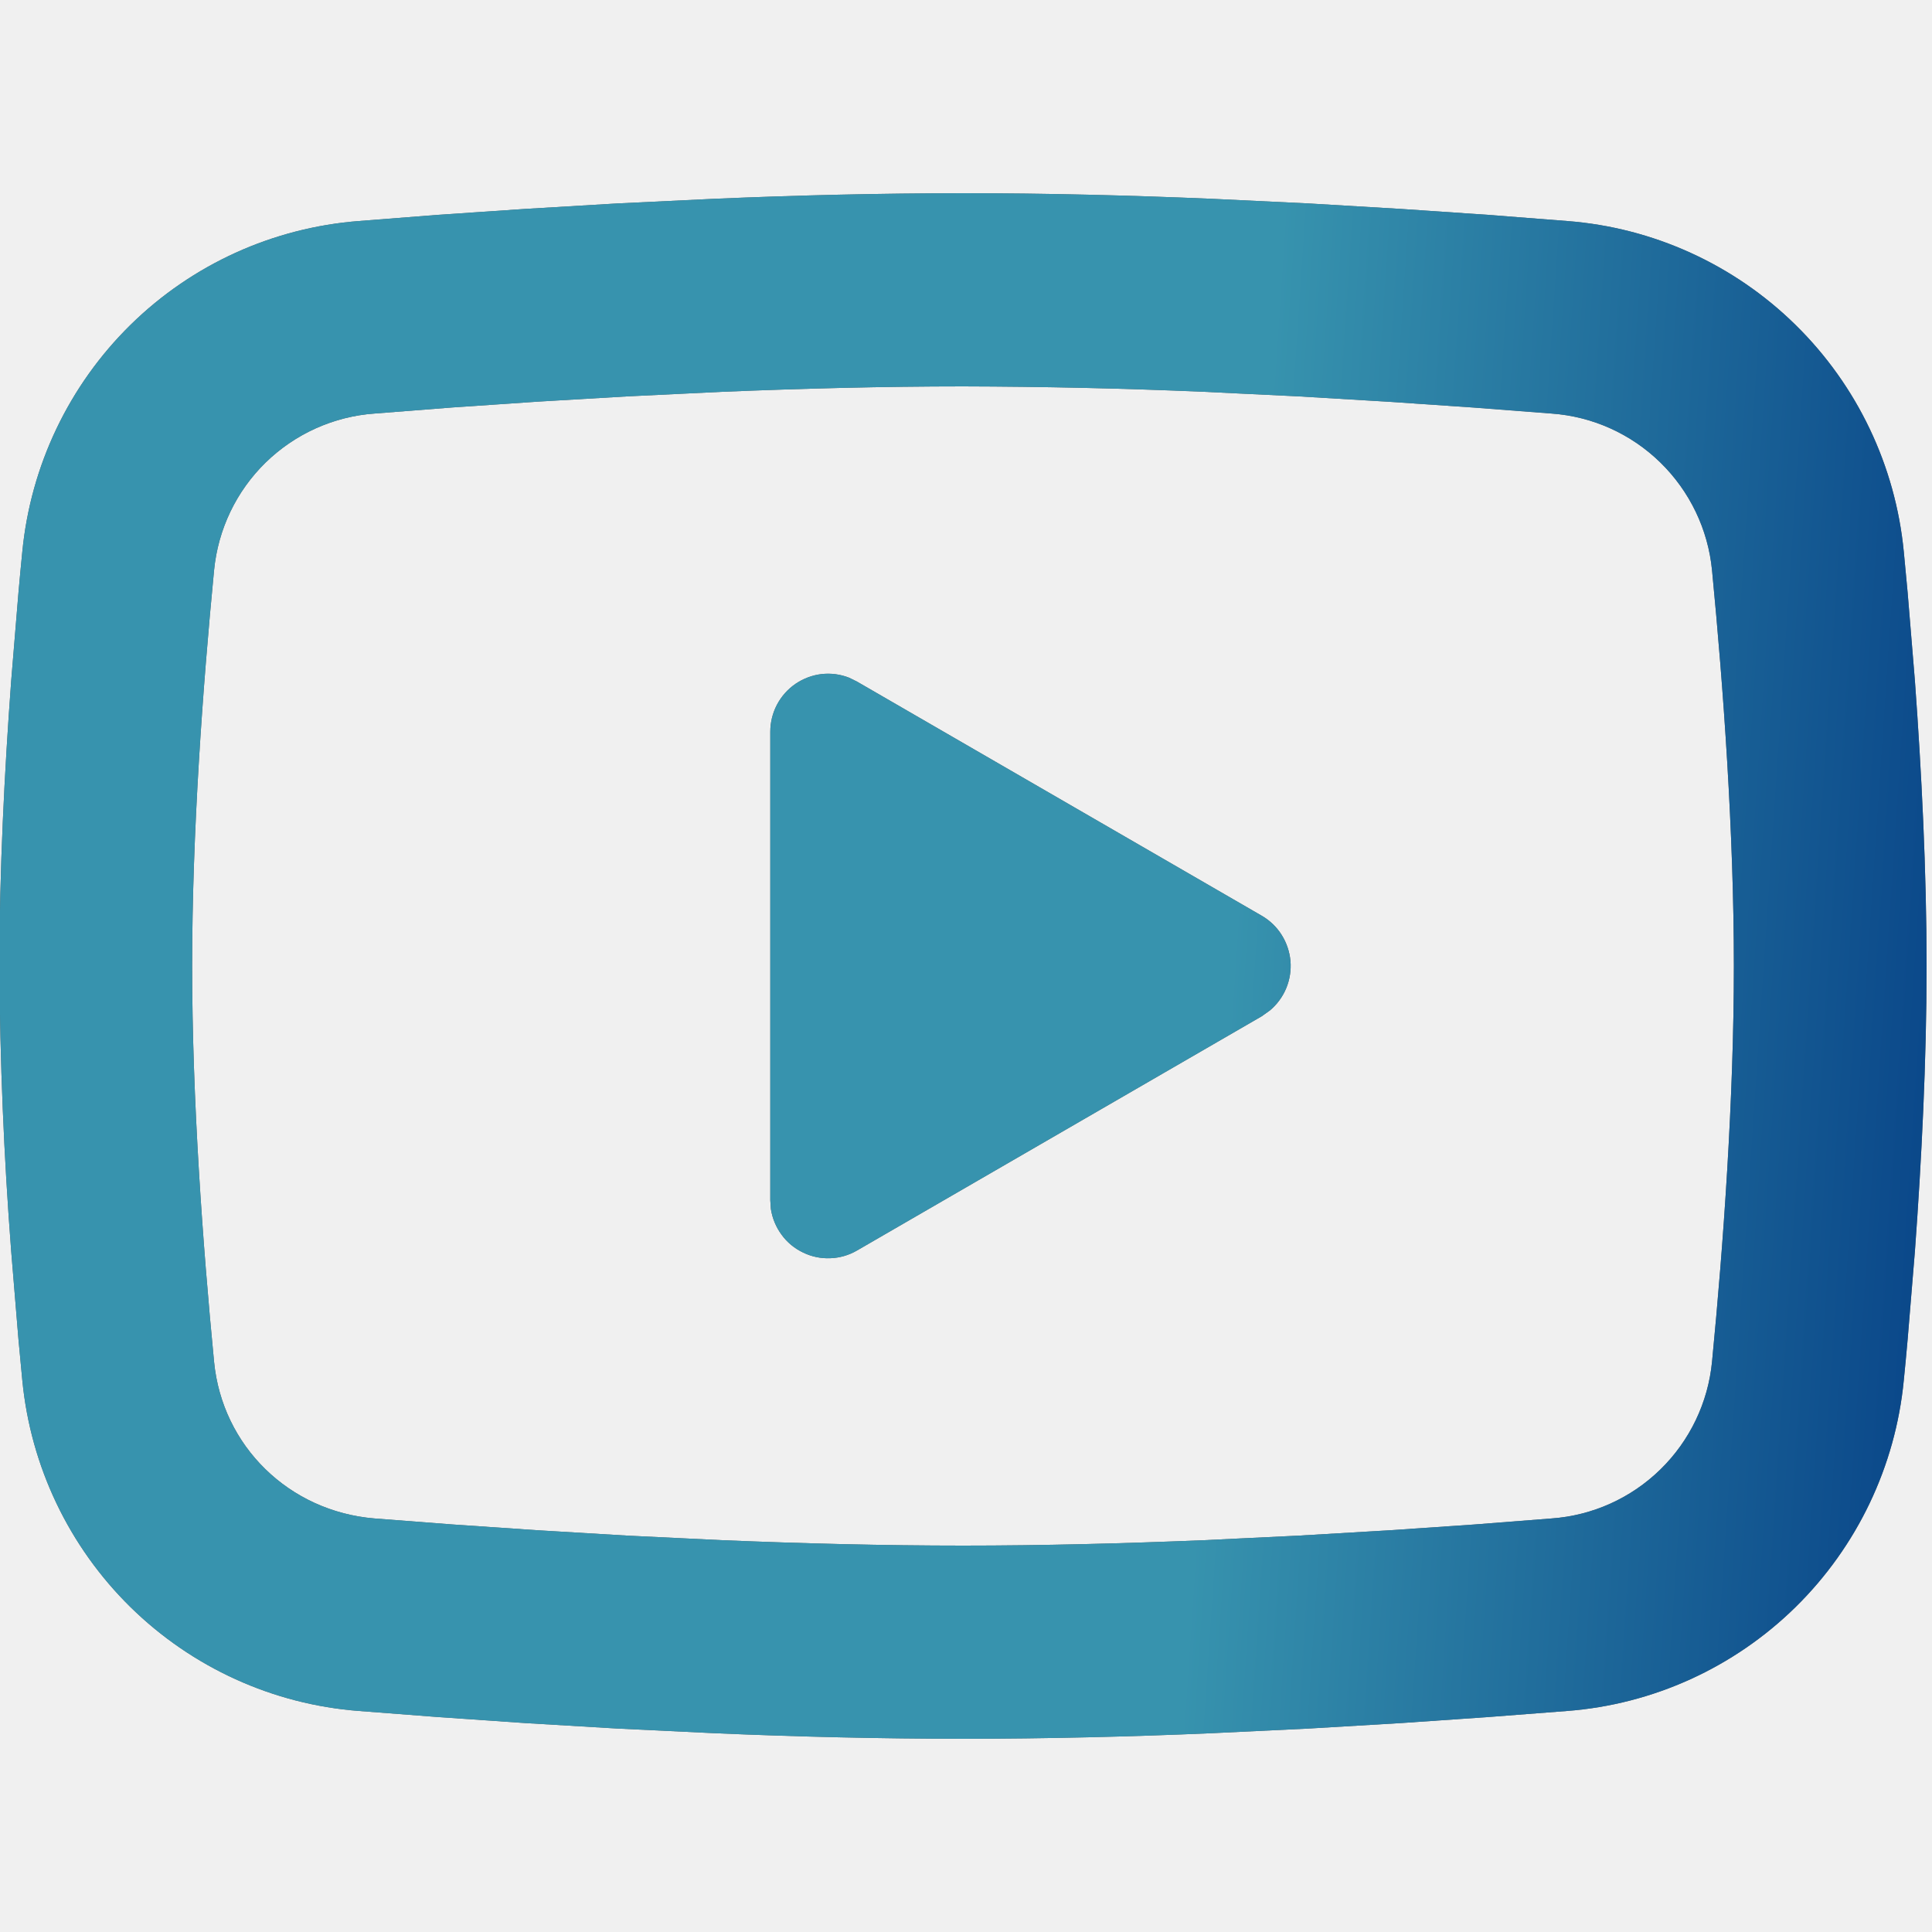
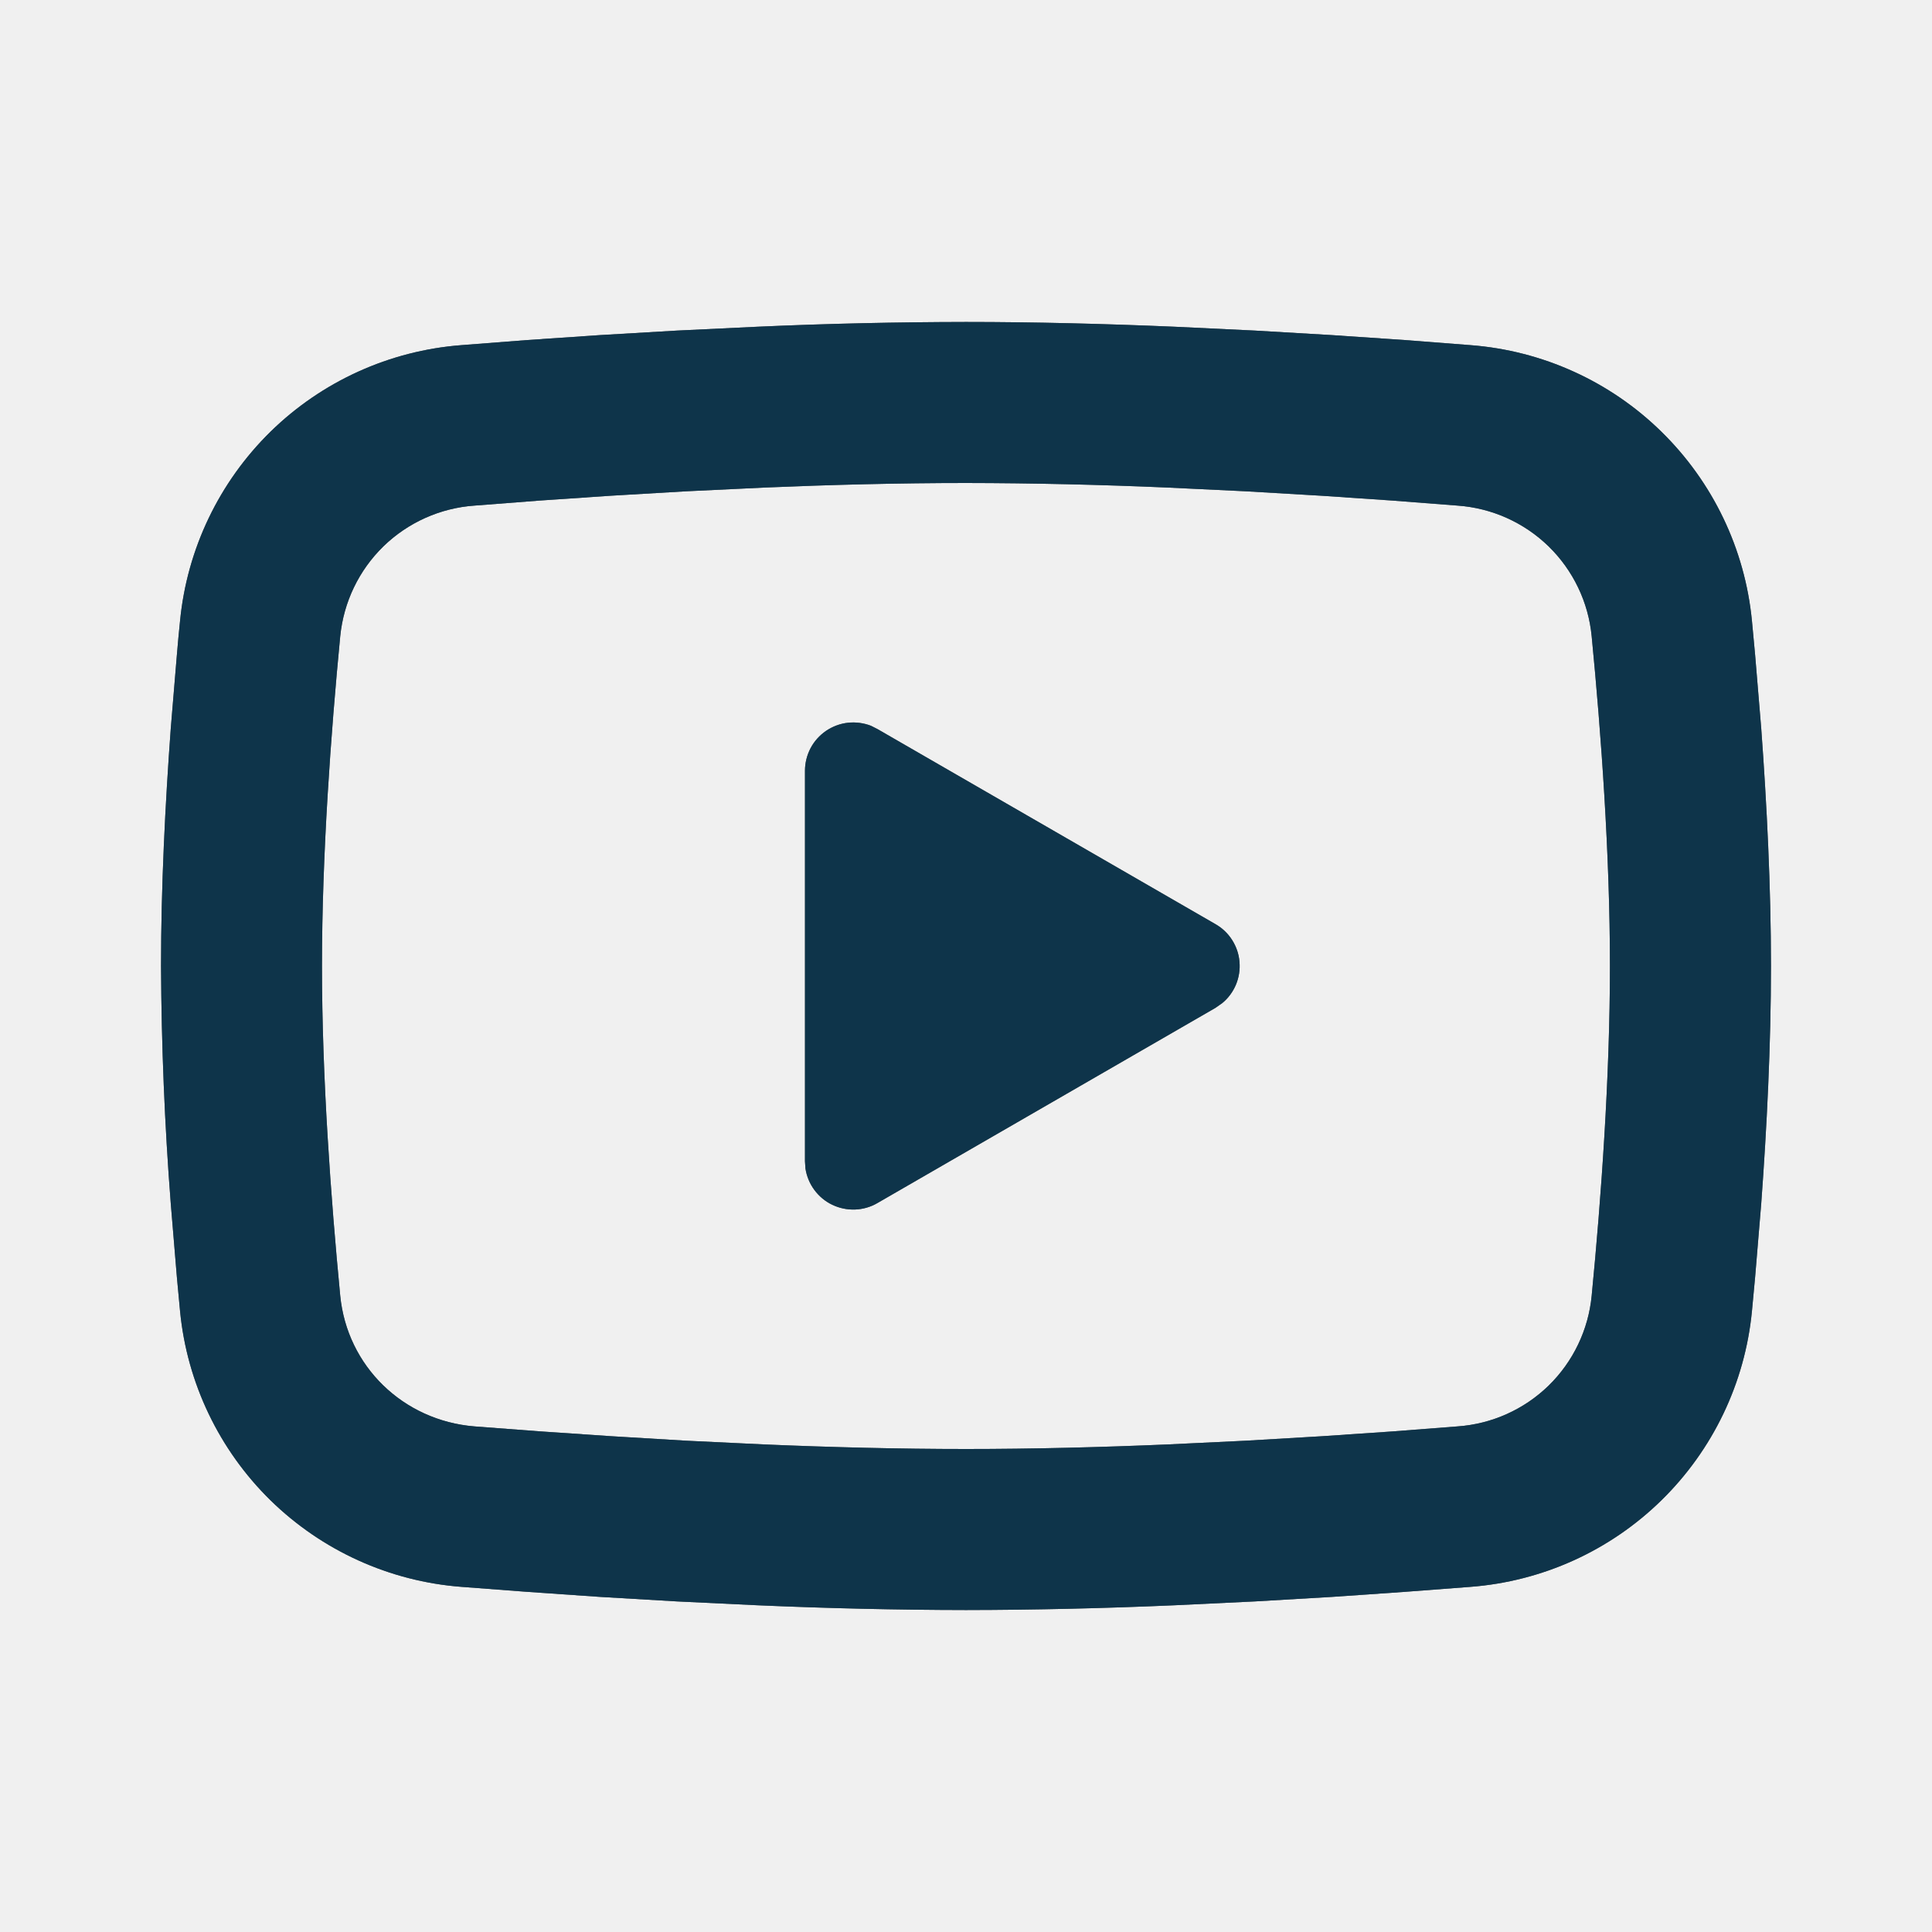
<svg xmlns="http://www.w3.org/2000/svg" width="20" height="20" viewBox="0 0 20 20" fill="none">
-   <g clip-path="url(#clip0_1401_2276)">
-     <path d="M9.969 2C10.822 2 11.697 2.022 12.545 2.058L13.546 2.106L14.505 2.163L15.403 2.224L16.223 2.288C17.112 2.356 17.95 2.737 18.587 3.363C19.225 3.989 19.622 4.821 19.708 5.711L19.748 6.136L19.823 7.046C19.892 7.989 19.944 9.017 19.944 10C19.944 10.983 19.892 12.011 19.823 12.954L19.748 13.864C19.735 14.01 19.722 14.151 19.708 14.289C19.622 15.18 19.224 16.011 18.587 16.637C17.949 17.263 17.112 17.644 16.222 17.712L15.404 17.775L14.506 17.837L13.546 17.894L12.545 17.942C11.687 17.979 10.828 17.999 9.969 18C9.11 17.999 8.252 17.979 7.394 17.942L6.392 17.894L5.434 17.837L4.536 17.775L3.716 17.712C2.826 17.644 1.989 17.263 1.351 16.637C0.714 16.011 0.317 15.18 0.231 14.289L0.191 13.864L0.116 12.954C0.04 11.971 -0.001 10.986 -0.006 10C-0.006 9.017 0.046 7.989 0.116 7.046L0.191 6.136C0.204 5.99 0.217 5.849 0.231 5.711C0.317 4.821 0.714 3.989 1.351 3.363C1.988 2.737 2.825 2.357 3.715 2.288L4.534 2.224L5.432 2.163L6.391 2.106L7.393 2.058C8.251 2.021 9.11 2.001 9.969 2ZM9.969 4C9.146 4 8.299 4.022 7.475 4.056L6.5 4.103L5.563 4.158L4.683 4.218L3.877 4.281C3.454 4.311 3.055 4.491 2.75 4.788C2.446 5.085 2.257 5.48 2.216 5.904C2.099 7.113 1.989 8.618 1.989 10C1.989 11.382 2.099 12.887 2.216 14.096C2.3 14.968 2.991 15.646 3.877 15.719L4.683 15.781L5.563 15.841L6.5 15.897L7.475 15.944C8.299 15.978 9.146 16 9.969 16C10.792 16 11.639 15.978 12.463 15.944L13.438 15.897L14.375 15.842L15.255 15.782L16.061 15.719C16.485 15.689 16.884 15.509 17.188 15.212C17.492 14.915 17.682 14.52 17.723 14.096C17.84 12.887 17.949 11.382 17.949 10C17.949 8.618 17.84 7.113 17.723 5.904C17.682 5.48 17.492 5.085 17.188 4.788C16.884 4.491 16.485 4.311 16.061 4.281L15.255 4.219L14.375 4.159L13.438 4.103L12.463 4.056C11.632 4.02 10.801 4.002 9.969 4ZM7.974 7.575C7.974 7.477 7.998 7.381 8.043 7.295C8.089 7.208 8.155 7.134 8.235 7.079C8.316 7.024 8.409 6.989 8.505 6.978C8.602 6.967 8.7 6.98 8.791 7.016L8.872 7.056L13.062 9.48C13.145 9.528 13.216 9.596 13.267 9.677C13.319 9.759 13.35 9.852 13.359 9.948C13.367 10.044 13.352 10.141 13.315 10.23C13.278 10.319 13.22 10.398 13.146 10.46L13.062 10.52L8.872 12.945C8.788 12.994 8.692 13.022 8.595 13.025C8.497 13.029 8.401 13.009 8.313 12.966C8.225 12.924 8.148 12.861 8.091 12.782C8.033 12.703 7.995 12.612 7.98 12.515L7.974 12.425V7.575Z" fill="#606060" />
-     <path d="M9.969 2C10.822 2 11.697 2.022 12.545 2.058L13.546 2.106L14.505 2.163L15.403 2.224L16.223 2.288C17.112 2.356 17.95 2.737 18.587 3.363C19.225 3.989 19.622 4.821 19.708 5.711L19.748 6.136L19.823 7.046C19.892 7.989 19.944 9.017 19.944 10C19.944 10.983 19.892 12.011 19.823 12.954L19.748 13.864C19.735 14.01 19.722 14.151 19.708 14.289C19.622 15.18 19.224 16.011 18.587 16.637C17.949 17.263 17.112 17.644 16.222 17.712L15.404 17.775L14.506 17.837L13.546 17.894L12.545 17.942C11.687 17.979 10.828 17.999 9.969 18C9.11 17.999 8.252 17.979 7.394 17.942L6.392 17.894L5.434 17.837L4.536 17.775L3.716 17.712C2.826 17.644 1.989 17.263 1.351 16.637C0.714 16.011 0.317 15.18 0.231 14.289L0.191 13.864L0.116 12.954C0.04 11.971 -0.001 10.986 -0.006 10C-0.006 9.017 0.046 7.989 0.116 7.046L0.191 6.136C0.204 5.99 0.217 5.849 0.231 5.711C0.317 4.821 0.714 3.989 1.351 3.363C1.988 2.737 2.825 2.357 3.715 2.288L4.534 2.224L5.432 2.163L6.391 2.106L7.393 2.058C8.251 2.021 9.11 2.001 9.969 2ZM9.969 4C9.146 4 8.299 4.022 7.475 4.056L6.5 4.103L5.563 4.158L4.683 4.218L3.877 4.281C3.454 4.311 3.055 4.491 2.75 4.788C2.446 5.085 2.257 5.48 2.216 5.904C2.099 7.113 1.989 8.618 1.989 10C1.989 11.382 2.099 12.887 2.216 14.096C2.3 14.968 2.991 15.646 3.877 15.719L4.683 15.781L5.563 15.841L6.5 15.897L7.475 15.944C8.299 15.978 9.146 16 9.969 16C10.792 16 11.639 15.978 12.463 15.944L13.438 15.897L14.375 15.842L15.255 15.782L16.061 15.719C16.485 15.689 16.884 15.509 17.188 15.212C17.492 14.915 17.682 14.52 17.723 14.096C17.84 12.887 17.949 11.382 17.949 10C17.949 8.618 17.84 7.113 17.723 5.904C17.682 5.48 17.492 5.085 17.188 4.788C16.884 4.491 16.485 4.311 16.061 4.281L15.255 4.219L14.375 4.159L13.438 4.103L12.463 4.056C11.632 4.02 10.801 4.002 9.969 4ZM7.974 7.575C7.974 7.477 7.998 7.381 8.043 7.295C8.089 7.208 8.155 7.134 8.235 7.079C8.316 7.024 8.409 6.989 8.505 6.978C8.602 6.967 8.7 6.98 8.791 7.016L8.872 7.056L13.062 9.48C13.145 9.528 13.216 9.596 13.267 9.677C13.319 9.759 13.35 9.852 13.359 9.948C13.367 10.044 13.352 10.141 13.315 10.23C13.278 10.319 13.22 10.398 13.146 10.46L13.062 10.52L8.872 12.945C8.788 12.994 8.692 13.022 8.595 13.025C8.497 13.029 8.401 13.009 8.313 12.966C8.225 12.924 8.148 12.861 8.091 12.782C8.033 12.703 7.995 12.612 7.98 12.515L7.974 12.425V7.575Z" fill="url(#paint0_linear_1401_2276)" />
+   <g clip-path="url(#clip0_3014_2097)">
+     <path d="M10 3.333C10.712 3.333 11.443 3.352 12.152 3.382L12.988 3.422L13.789 3.469L14.539 3.52L15.224 3.573C15.967 3.63 16.667 3.947 17.199 4.469C17.732 4.991 18.064 5.684 18.136 6.426L18.169 6.78L18.232 7.538C18.29 8.324 18.333 9.181 18.333 10C18.333 10.819 18.29 11.676 18.232 12.462L18.169 13.22C18.158 13.342 18.147 13.459 18.136 13.574C18.064 14.316 17.732 15.009 17.199 15.531C16.666 16.053 15.967 16.37 15.223 16.427L14.54 16.479L13.79 16.531L12.988 16.578L12.152 16.618C11.435 16.649 10.717 16.666 10 16.667C9.282 16.666 8.565 16.649 7.848 16.618L7.011 16.578L6.211 16.531L5.461 16.479L4.776 16.427C4.032 16.37 3.333 16.052 2.8 15.531C2.268 15.009 1.936 14.316 1.864 13.574L1.831 13.22L1.768 12.462C1.704 11.643 1.671 10.821 1.667 10C1.667 9.181 1.71 8.324 1.768 7.538L1.831 6.78C1.841 6.658 1.852 6.541 1.864 6.426C1.936 5.684 2.268 4.991 2.8 4.469C3.332 3.948 4.032 3.63 4.775 3.573L5.459 3.52L6.209 3.469L7.011 3.422L7.847 3.382C8.564 3.35 9.282 3.334 10 3.333ZM10 5C9.312 5 8.605 5.018 7.917 5.047L7.101 5.086L6.319 5.132L5.584 5.182L4.911 5.234C4.557 5.259 4.223 5.409 3.969 5.656C3.715 5.904 3.557 6.233 3.522 6.587C3.425 7.594 3.333 8.848 3.333 10C3.333 11.152 3.425 12.406 3.522 13.413C3.593 14.14 4.17 14.705 4.911 14.766L5.584 14.817L6.319 14.867L7.101 14.914L7.917 14.953C8.605 14.982 9.312 15 10 15C10.687 15 11.395 14.982 12.083 14.953L12.898 14.914L13.681 14.868L14.416 14.818L15.089 14.766C15.443 14.741 15.777 14.591 16.031 14.344C16.285 14.096 16.443 13.766 16.477 13.413C16.575 12.406 16.666 11.152 16.666 10C16.666 8.848 16.575 7.594 16.477 6.587C16.443 6.233 16.285 5.904 16.031 5.656C15.777 5.409 15.443 5.259 15.089 5.234L14.416 5.182L13.681 5.132L12.898 5.086L12.083 5.047C11.389 5.017 10.694 5.001 10 5ZM8.333 7.979C8.333 7.898 8.353 7.817 8.391 7.745C8.429 7.673 8.484 7.612 8.551 7.566C8.619 7.52 8.696 7.491 8.777 7.482C8.858 7.473 8.94 7.484 9.016 7.513L9.083 7.547L12.583 9.567C12.653 9.607 12.712 9.663 12.755 9.731C12.798 9.799 12.825 9.876 12.831 9.956C12.838 10.037 12.826 10.117 12.795 10.192C12.764 10.266 12.716 10.332 12.654 10.383L12.583 10.433L9.083 12.454C9.013 12.495 8.933 12.518 8.852 12.521C8.77 12.524 8.689 12.507 8.616 12.472C8.542 12.437 8.479 12.384 8.43 12.318C8.382 12.253 8.35 12.176 8.338 12.096L8.333 12.021V7.979Z" fill="#606060" />
+     <path d="M10 3.333C10.712 3.333 11.443 3.352 12.152 3.382L12.988 3.422L13.789 3.469L14.539 3.52L15.224 3.573C15.967 3.63 16.667 3.947 17.199 4.469C17.732 4.991 18.064 5.684 18.136 6.426L18.169 6.78L18.232 7.538C18.29 8.324 18.333 9.181 18.333 10C18.333 10.819 18.29 11.676 18.232 12.462L18.169 13.22C18.158 13.342 18.147 13.459 18.136 13.574C18.064 14.316 17.732 15.009 17.199 15.531C16.666 16.053 15.967 16.37 15.223 16.427L14.54 16.479L13.79 16.531L12.988 16.578L12.152 16.618C11.435 16.649 10.717 16.666 10 16.667C9.282 16.666 8.565 16.649 7.848 16.618L7.011 16.578L6.211 16.531L5.461 16.479L4.776 16.427C4.032 16.37 3.333 16.052 2.8 15.531C2.268 15.009 1.936 14.316 1.864 13.574L1.831 13.22L1.768 12.462C1.704 11.643 1.671 10.821 1.667 10C1.667 9.181 1.71 8.324 1.768 7.538L1.831 6.78C1.841 6.658 1.852 6.541 1.864 6.426C1.936 5.684 2.268 4.991 2.8 4.469C3.332 3.948 4.032 3.63 4.775 3.573L5.459 3.52L6.209 3.469L7.011 3.422L7.847 3.382C8.564 3.35 9.282 3.334 10 3.333ZM10 5C9.312 5 8.605 5.018 7.917 5.047L7.101 5.086L6.319 5.132L5.584 5.182L4.911 5.234C4.557 5.259 4.223 5.409 3.969 5.656C3.715 5.904 3.557 6.233 3.522 6.587C3.425 7.594 3.333 8.848 3.333 10C3.333 11.152 3.425 12.406 3.522 13.413C3.593 14.14 4.17 14.705 4.911 14.766L5.584 14.817L6.319 14.867L7.101 14.914L7.917 14.953C8.605 14.982 9.312 15 10 15C10.687 15 11.395 14.982 12.083 14.953L12.898 14.914L13.681 14.868L14.416 14.818L15.089 14.766C15.443 14.741 15.777 14.591 16.031 14.344C16.285 14.096 16.443 13.766 16.477 13.413C16.575 12.406 16.666 11.152 16.666 10C16.666 8.848 16.575 7.594 16.477 6.587C16.443 6.233 16.285 5.904 16.031 5.656C15.777 5.409 15.443 5.259 15.089 5.234L14.416 5.182L13.681 5.132L12.898 5.086L12.083 5.047C11.389 5.017 10.694 5.001 10 5ZM8.333 7.979C8.333 7.898 8.353 7.817 8.391 7.745C8.429 7.673 8.484 7.612 8.551 7.566C8.619 7.52 8.696 7.491 8.777 7.482C8.858 7.473 8.94 7.484 9.016 7.513L9.083 7.547L12.583 9.567C12.653 9.607 12.712 9.663 12.755 9.731C12.798 9.799 12.825 9.876 12.831 9.956C12.838 10.037 12.826 10.117 12.795 10.192C12.764 10.266 12.716 10.332 12.654 10.383L12.583 10.433L9.083 12.454C9.013 12.495 8.933 12.518 8.852 12.521C8.77 12.524 8.689 12.507 8.616 12.472C8.542 12.437 8.479 12.384 8.43 12.318C8.382 12.253 8.35 12.176 8.338 12.096L8.333 12.021V7.979Z" fill="#0E344A" />
  </g>
  <defs>
-     <linearGradient id="paint0_linear_1401_2276" x1="13.103" y1="4.64" x2="20.965" y2="5.168" gradientUnits="userSpaceOnUse">
-       <stop stop-color="#3793AE" />
-       <stop offset="1" stop-color="#074287" />
-     </linearGradient>
-     <clipPath id="clip0_1401_2276">
+     <clipPath id="clip0_3014_2097">
      <rect width="20" height="20" fill="white" />
    </clipPath>
  </defs>
</svg>
